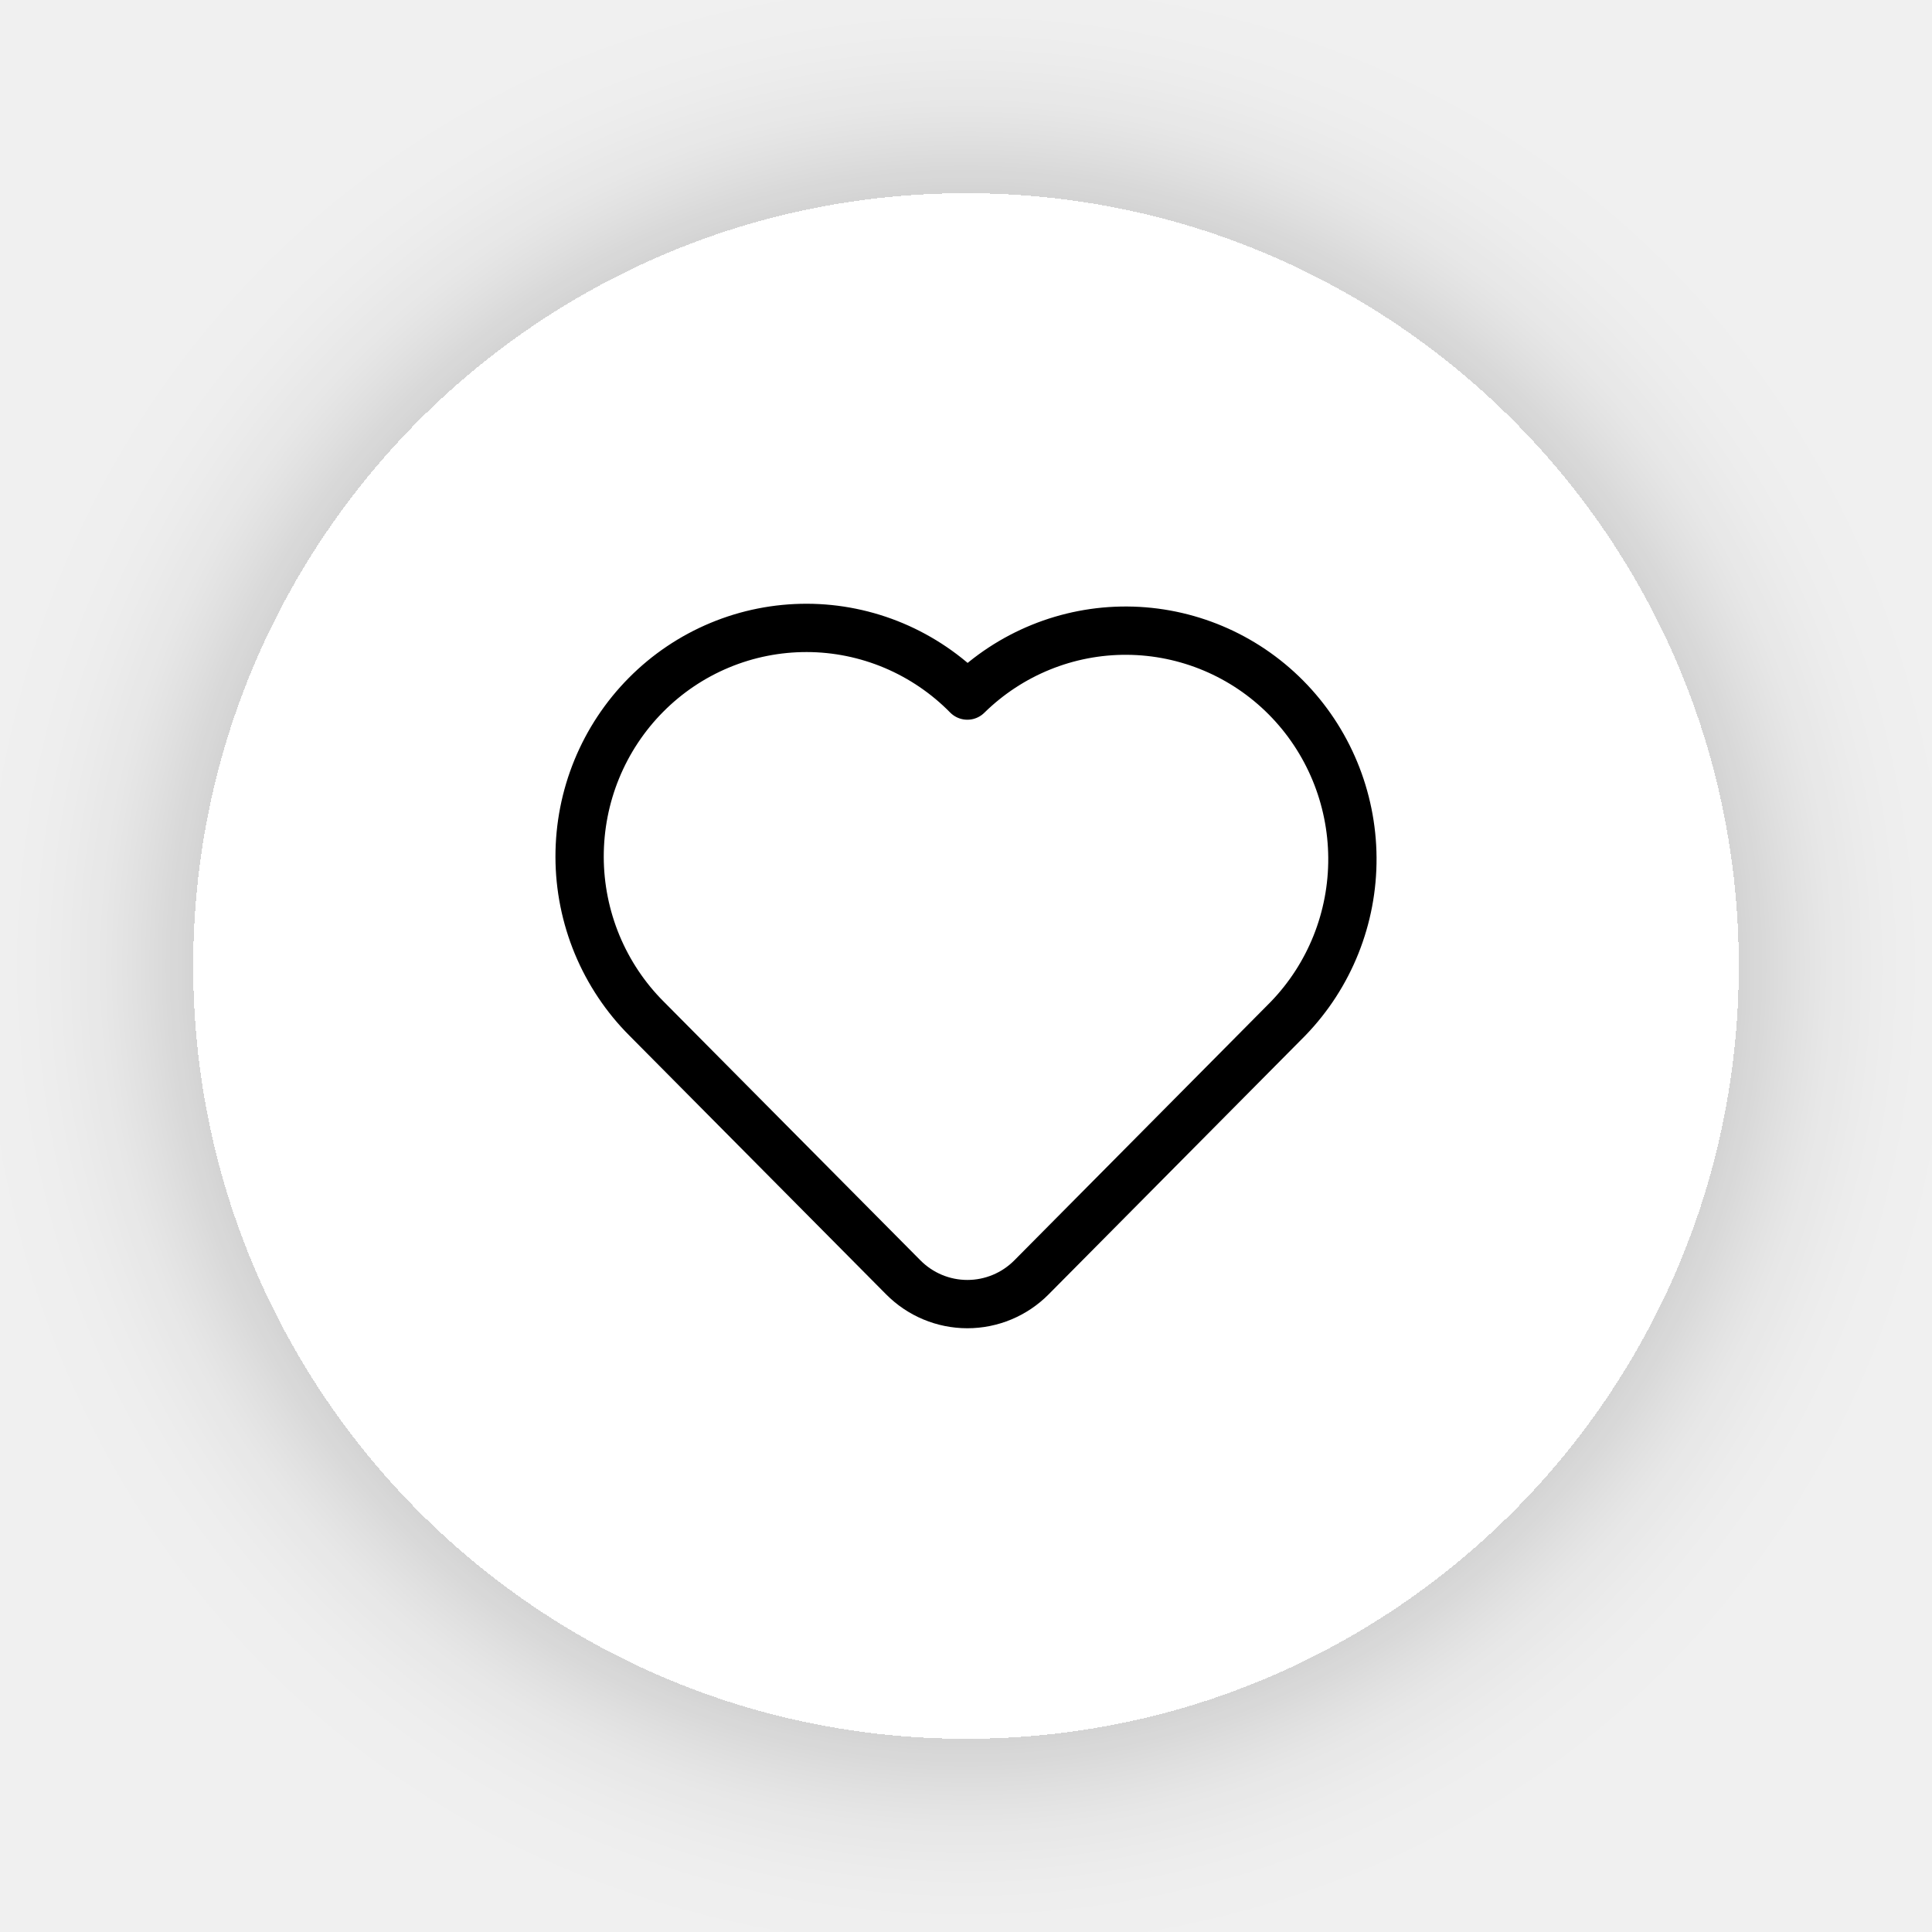
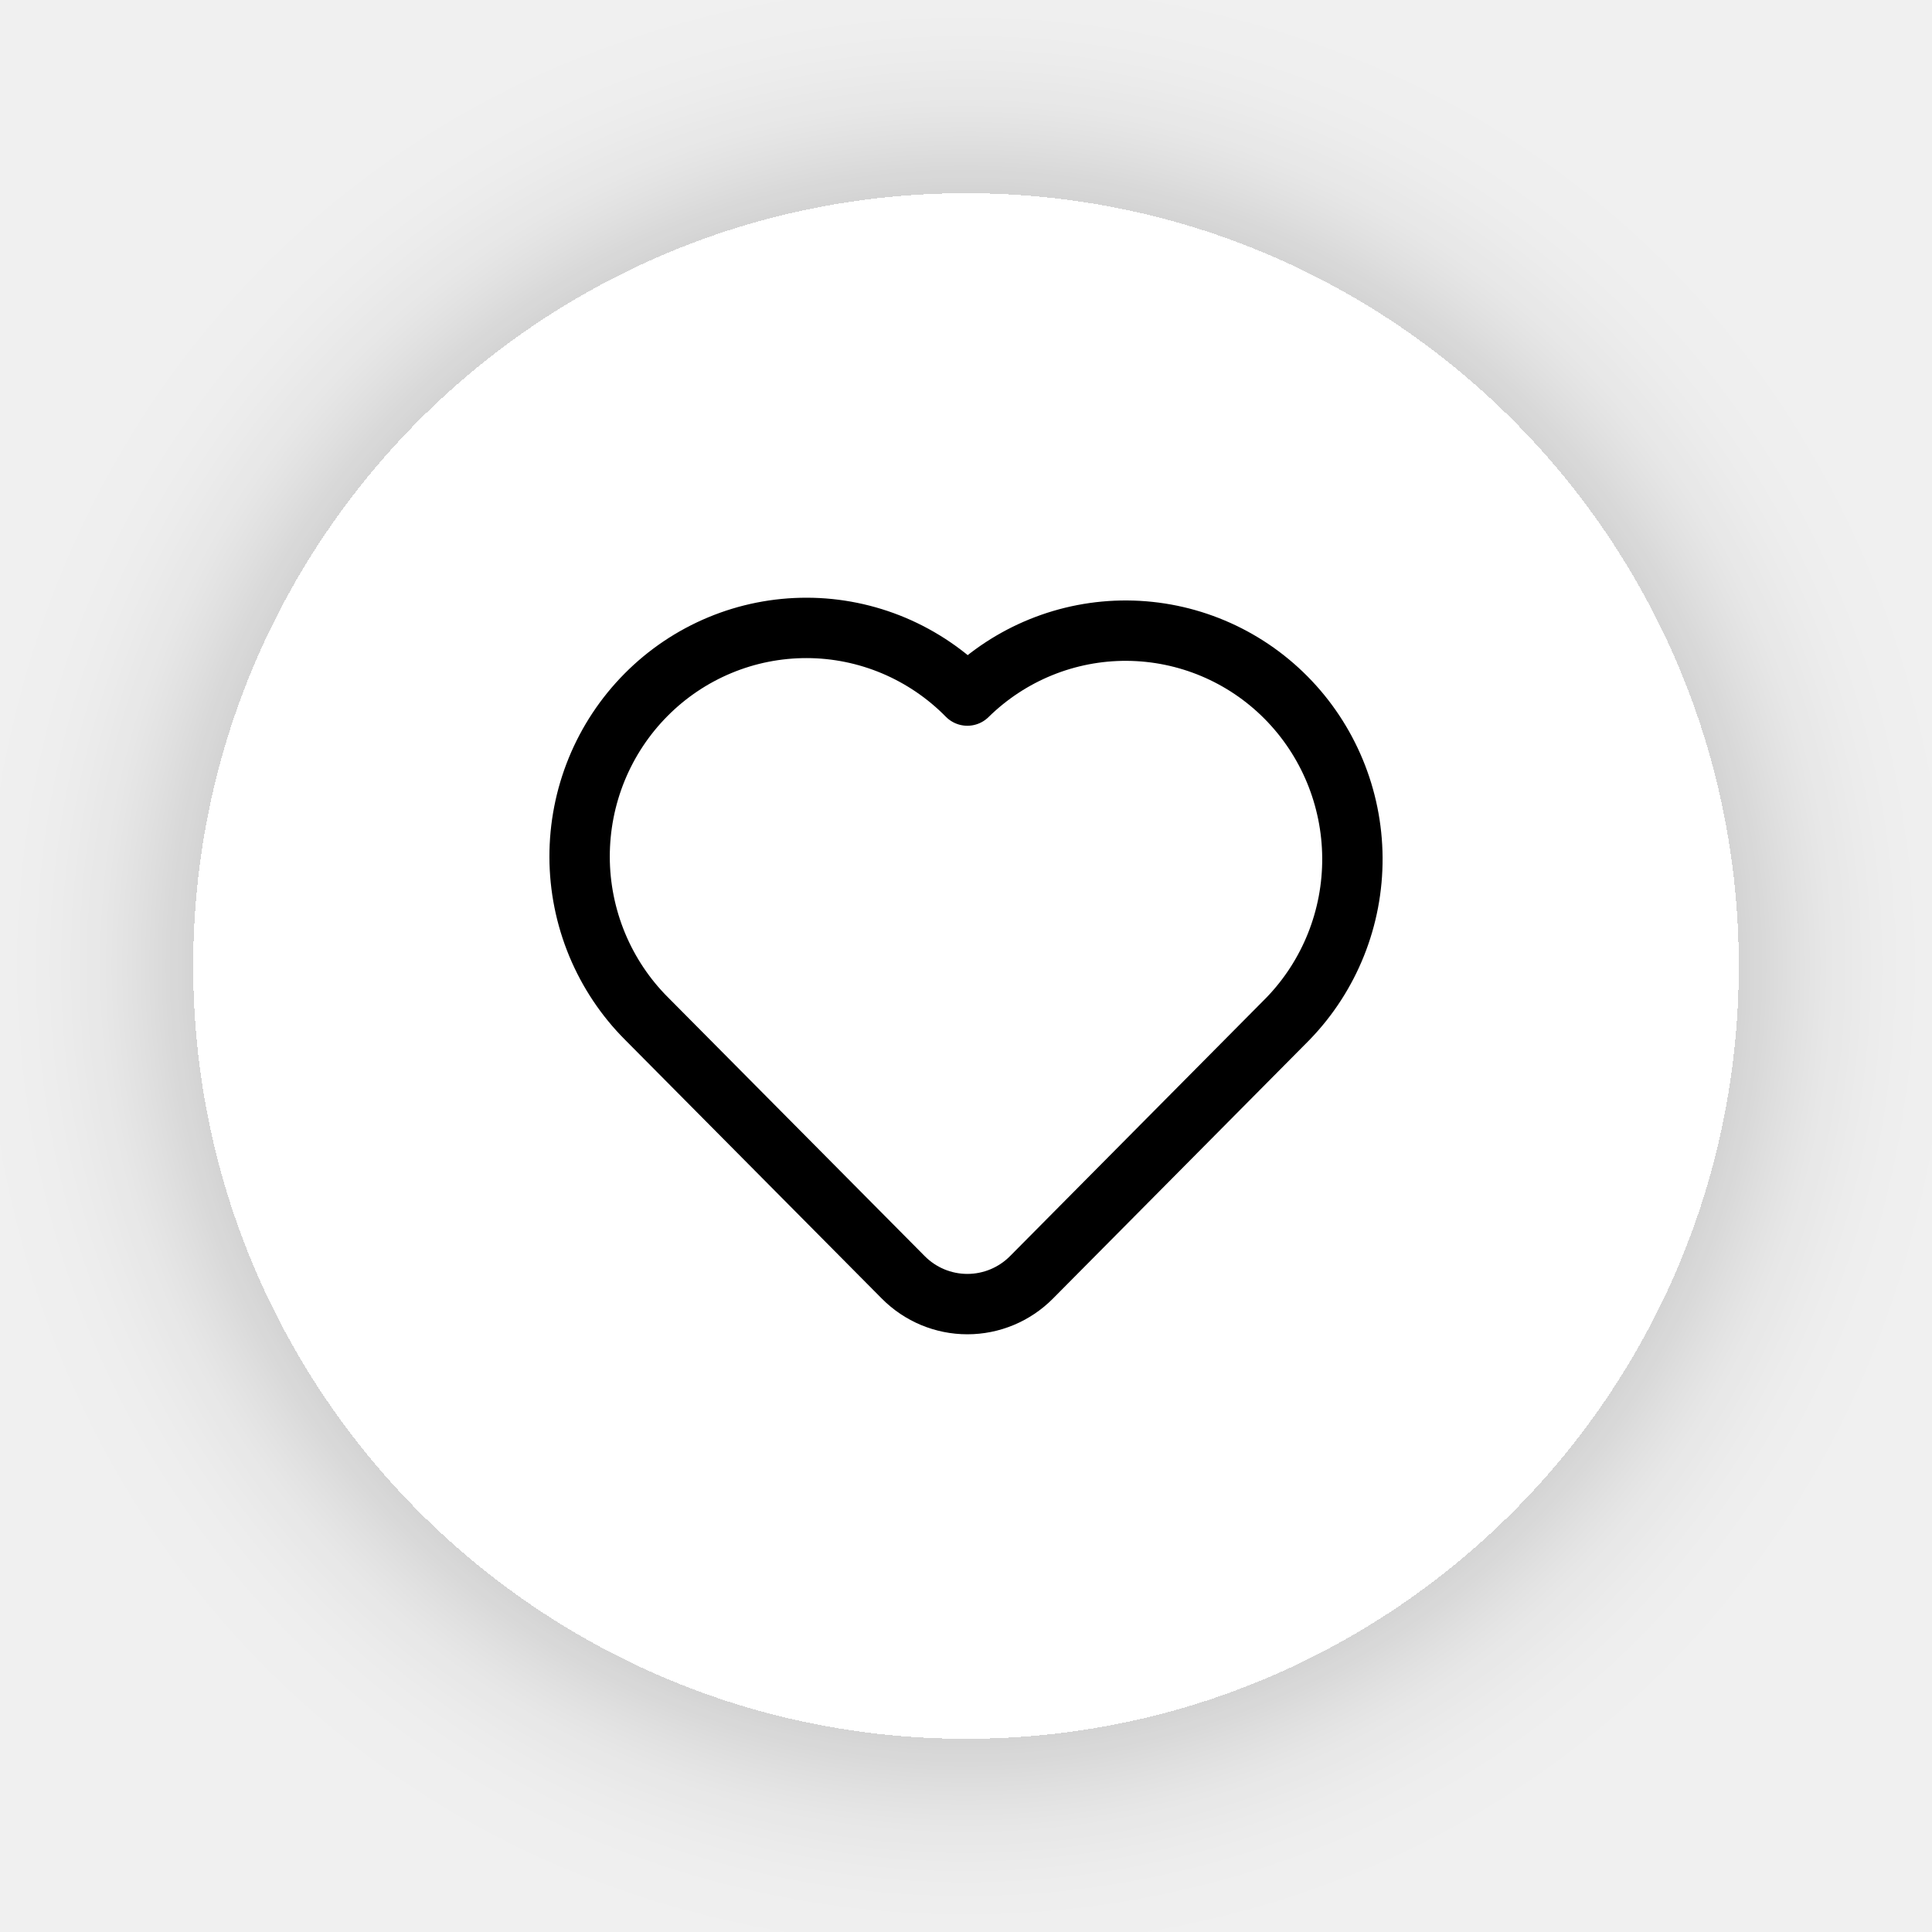
<svg xmlns="http://www.w3.org/2000/svg" width="40" height="40" viewBox="0 0 40 40" fill="none">
  <g filter="url(#filter0_d_40002183_11784)">
    <rect x="4" y="4" width="32" height="32" rx="16" fill="white" shape-rendering="crispEdges" />
-     <path d="M26.667 21.091L21.356 26.446C21.004 26.801 20.526 27 20.028 27C19.53 27 19.053 26.801 18.701 26.446L13.389 21.092C12.95 20.654 12.602 20.132 12.363 19.557C12.125 18.982 12.001 18.365 12 17.742C11.999 17.119 12.119 16.502 12.355 15.926C12.591 15.35 12.938 14.826 13.375 14.386C13.812 13.945 14.331 13.596 14.903 13.358C15.474 13.12 16.086 12.999 16.705 13C17.323 13.001 17.935 13.126 18.505 13.366C19.075 13.607 19.593 13.958 20.028 14.401C20.912 13.532 22.1 13.049 23.335 13.057C24.57 13.065 25.752 13.562 26.625 14.442C27.498 15.322 27.992 16.514 28 17.758C28.008 19.003 27.529 20.2 26.667 21.091Z" stroke="black" stroke-linecap="round" stroke-linejoin="round" />
+     <path d="M26.667 21.091L21.356 26.446C21.004 26.801 20.526 27 20.028 27C19.53 27 19.053 26.801 18.701 26.446L13.389 21.092C12.95 20.654 12.602 20.132 12.363 19.557C12.125 18.982 12.001 18.365 12 17.742C11.999 17.119 12.119 16.502 12.355 15.926C12.591 15.35 12.938 14.826 13.375 14.386C13.812 13.945 14.331 13.596 14.903 13.358C15.474 13.12 16.086 12.999 16.705 13C17.323 13.001 17.935 13.126 18.505 13.366C19.075 13.607 19.593 13.958 20.028 14.401C20.912 13.532 22.1 13.049 23.335 13.057C24.57 13.065 25.752 13.562 26.625 14.442C27.498 15.322 27.992 16.514 28 17.758C28.008 19.003 27.529 20.2 26.667 21.091Z" stroke="black" stroke-width="1.25" stroke-linecap="round" stroke-linejoin="round" />
  </g>
  <defs>
    <filter id="filter0_d_40002183_11784" x="0" y="0" width="40" height="40" filterUnits="userSpaceOnUse" color-interpolation-filters="sRGB">
      <feFlood flood-opacity="0" result="BackgroundImageFix" />
      <feColorMatrix in="SourceAlpha" type="matrix" values="0 0 0 0 0 0 0 0 0 0 0 0 0 0 0 0 0 0 127 0" result="hardAlpha" />
      <feOffset />
      <feGaussianBlur stdDeviation="2" />
      <feComposite in2="hardAlpha" operator="out" />
      <feColorMatrix type="matrix" values="0 0 0 0 0 0 0 0 0 0 0 0 0 0 0 0 0 0 0.25 0" />
      <feBlend mode="normal" in2="BackgroundImageFix" result="effect1_dropShadow_40002183_11784" />
      <feBlend mode="normal" in="SourceGraphic" in2="effect1_dropShadow_40002183_11784" result="shape" />
    </filter>
  </defs>
</svg>
